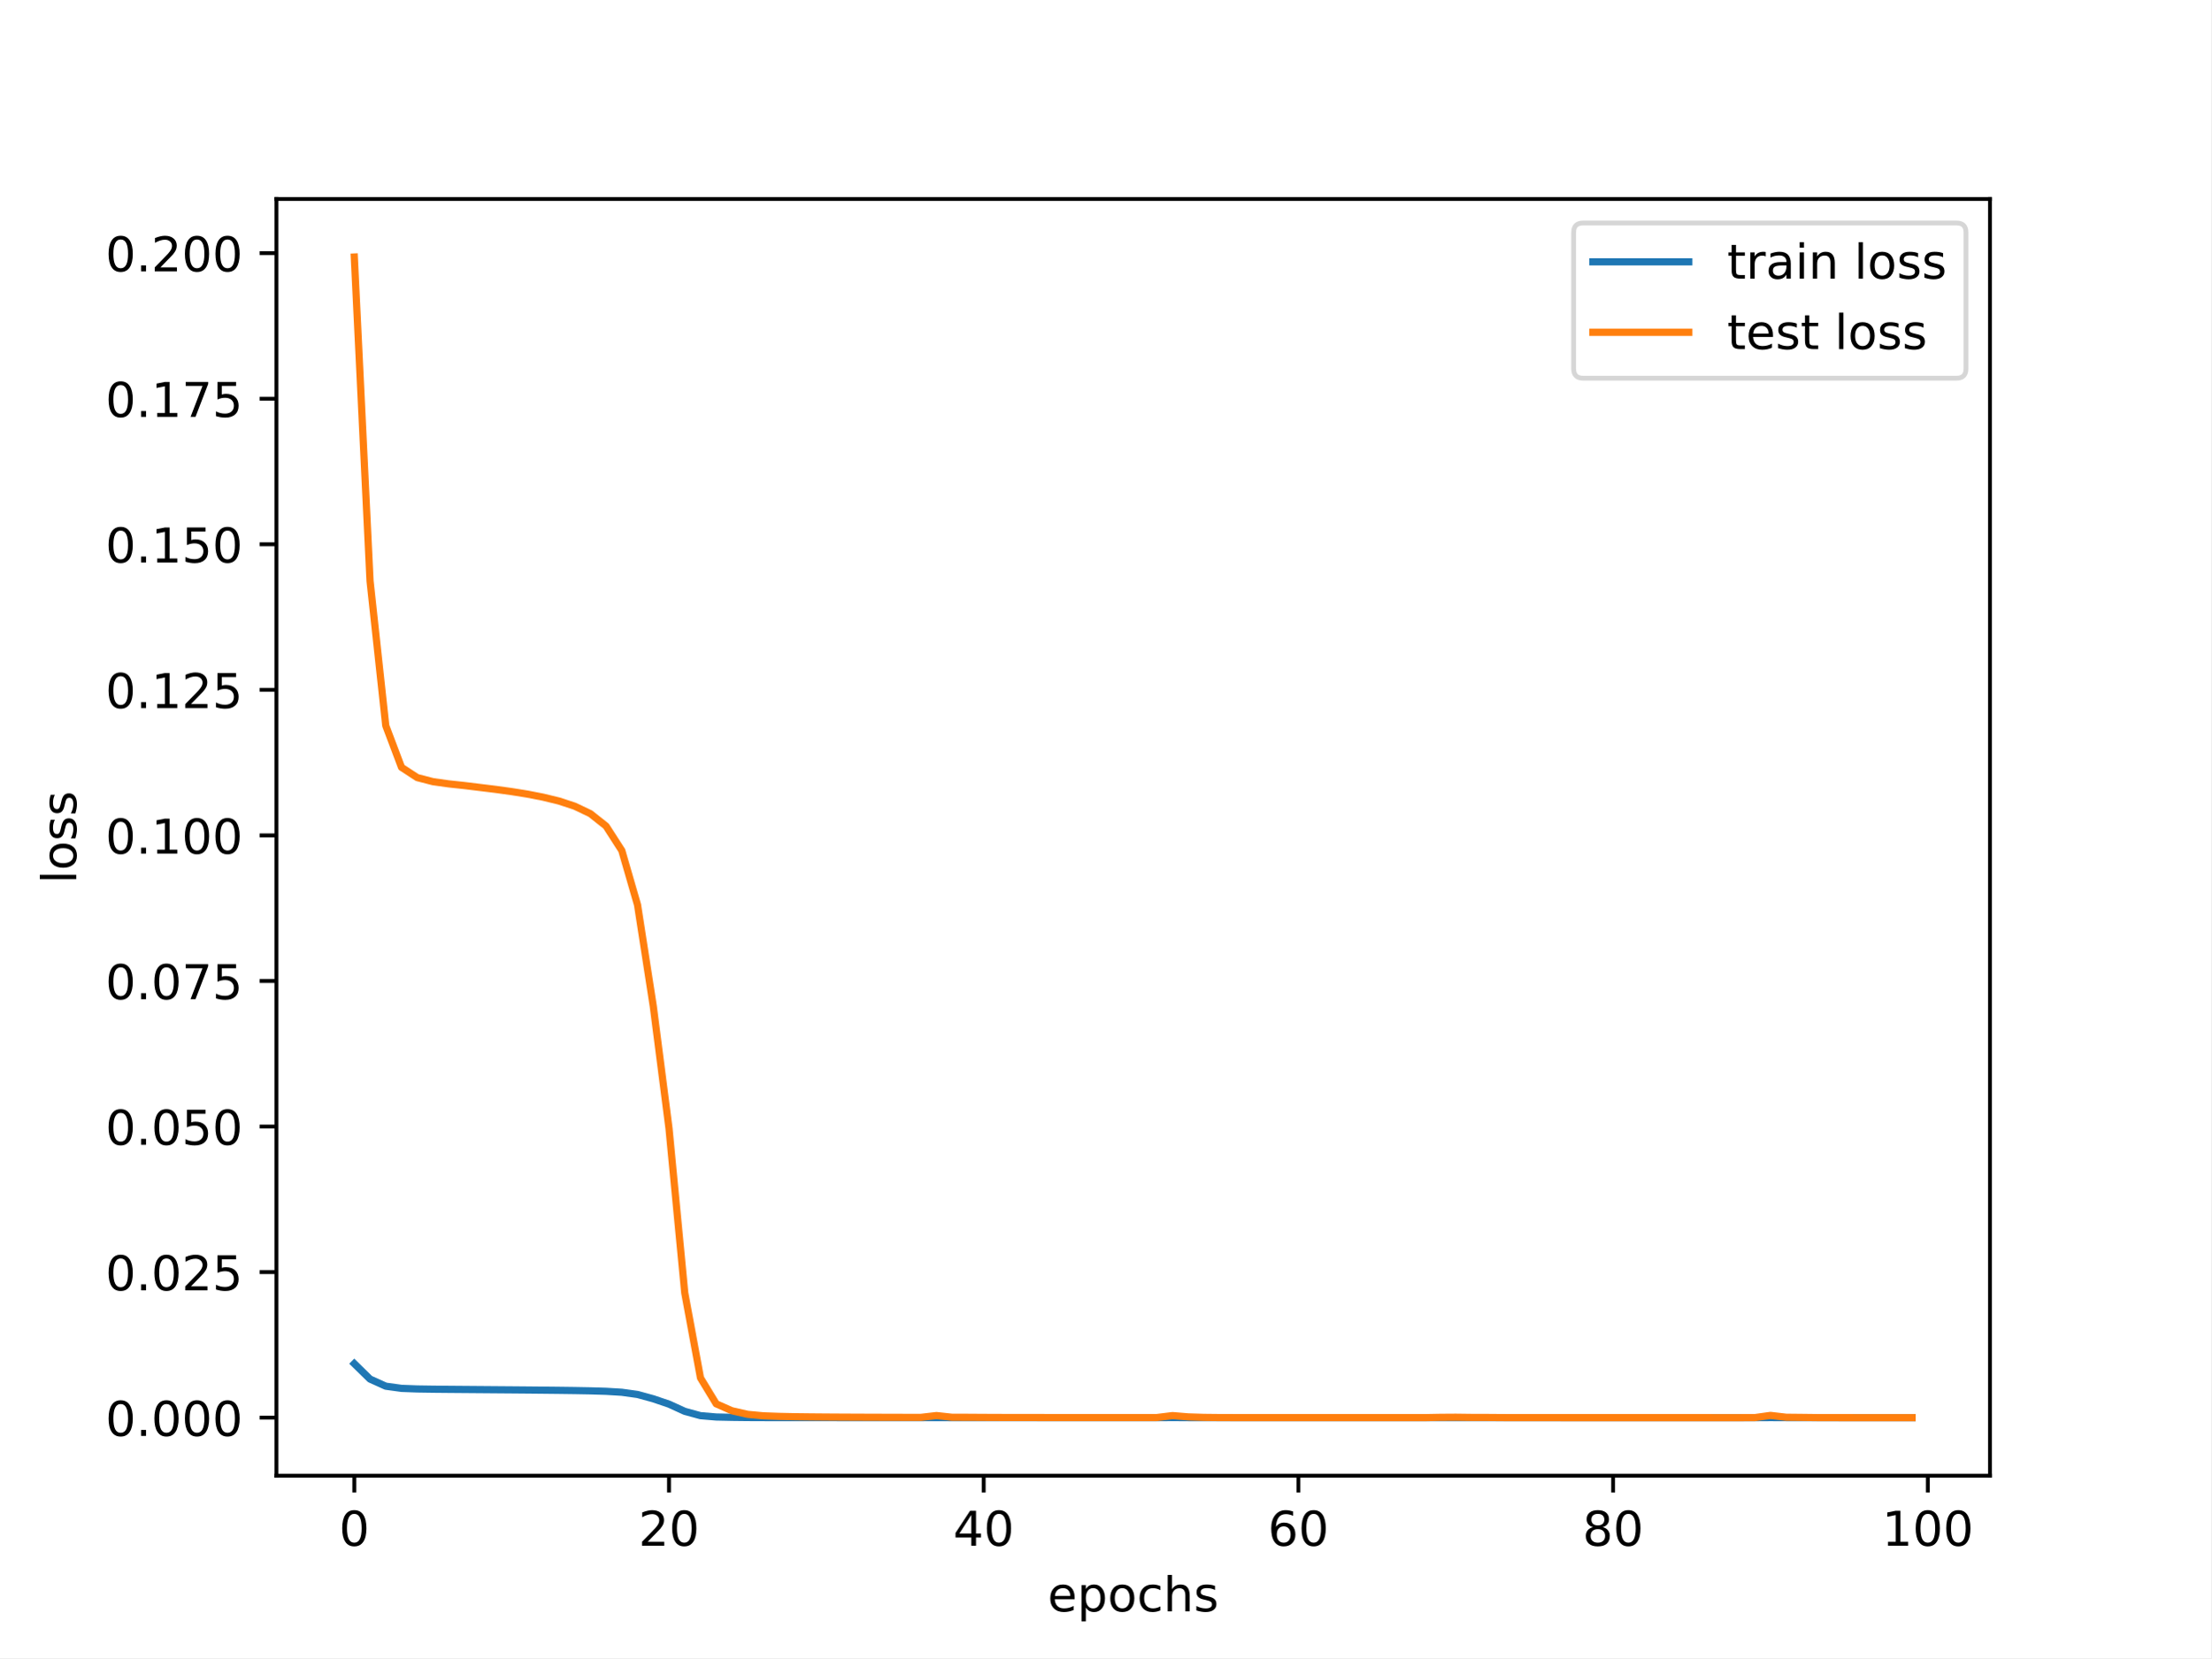
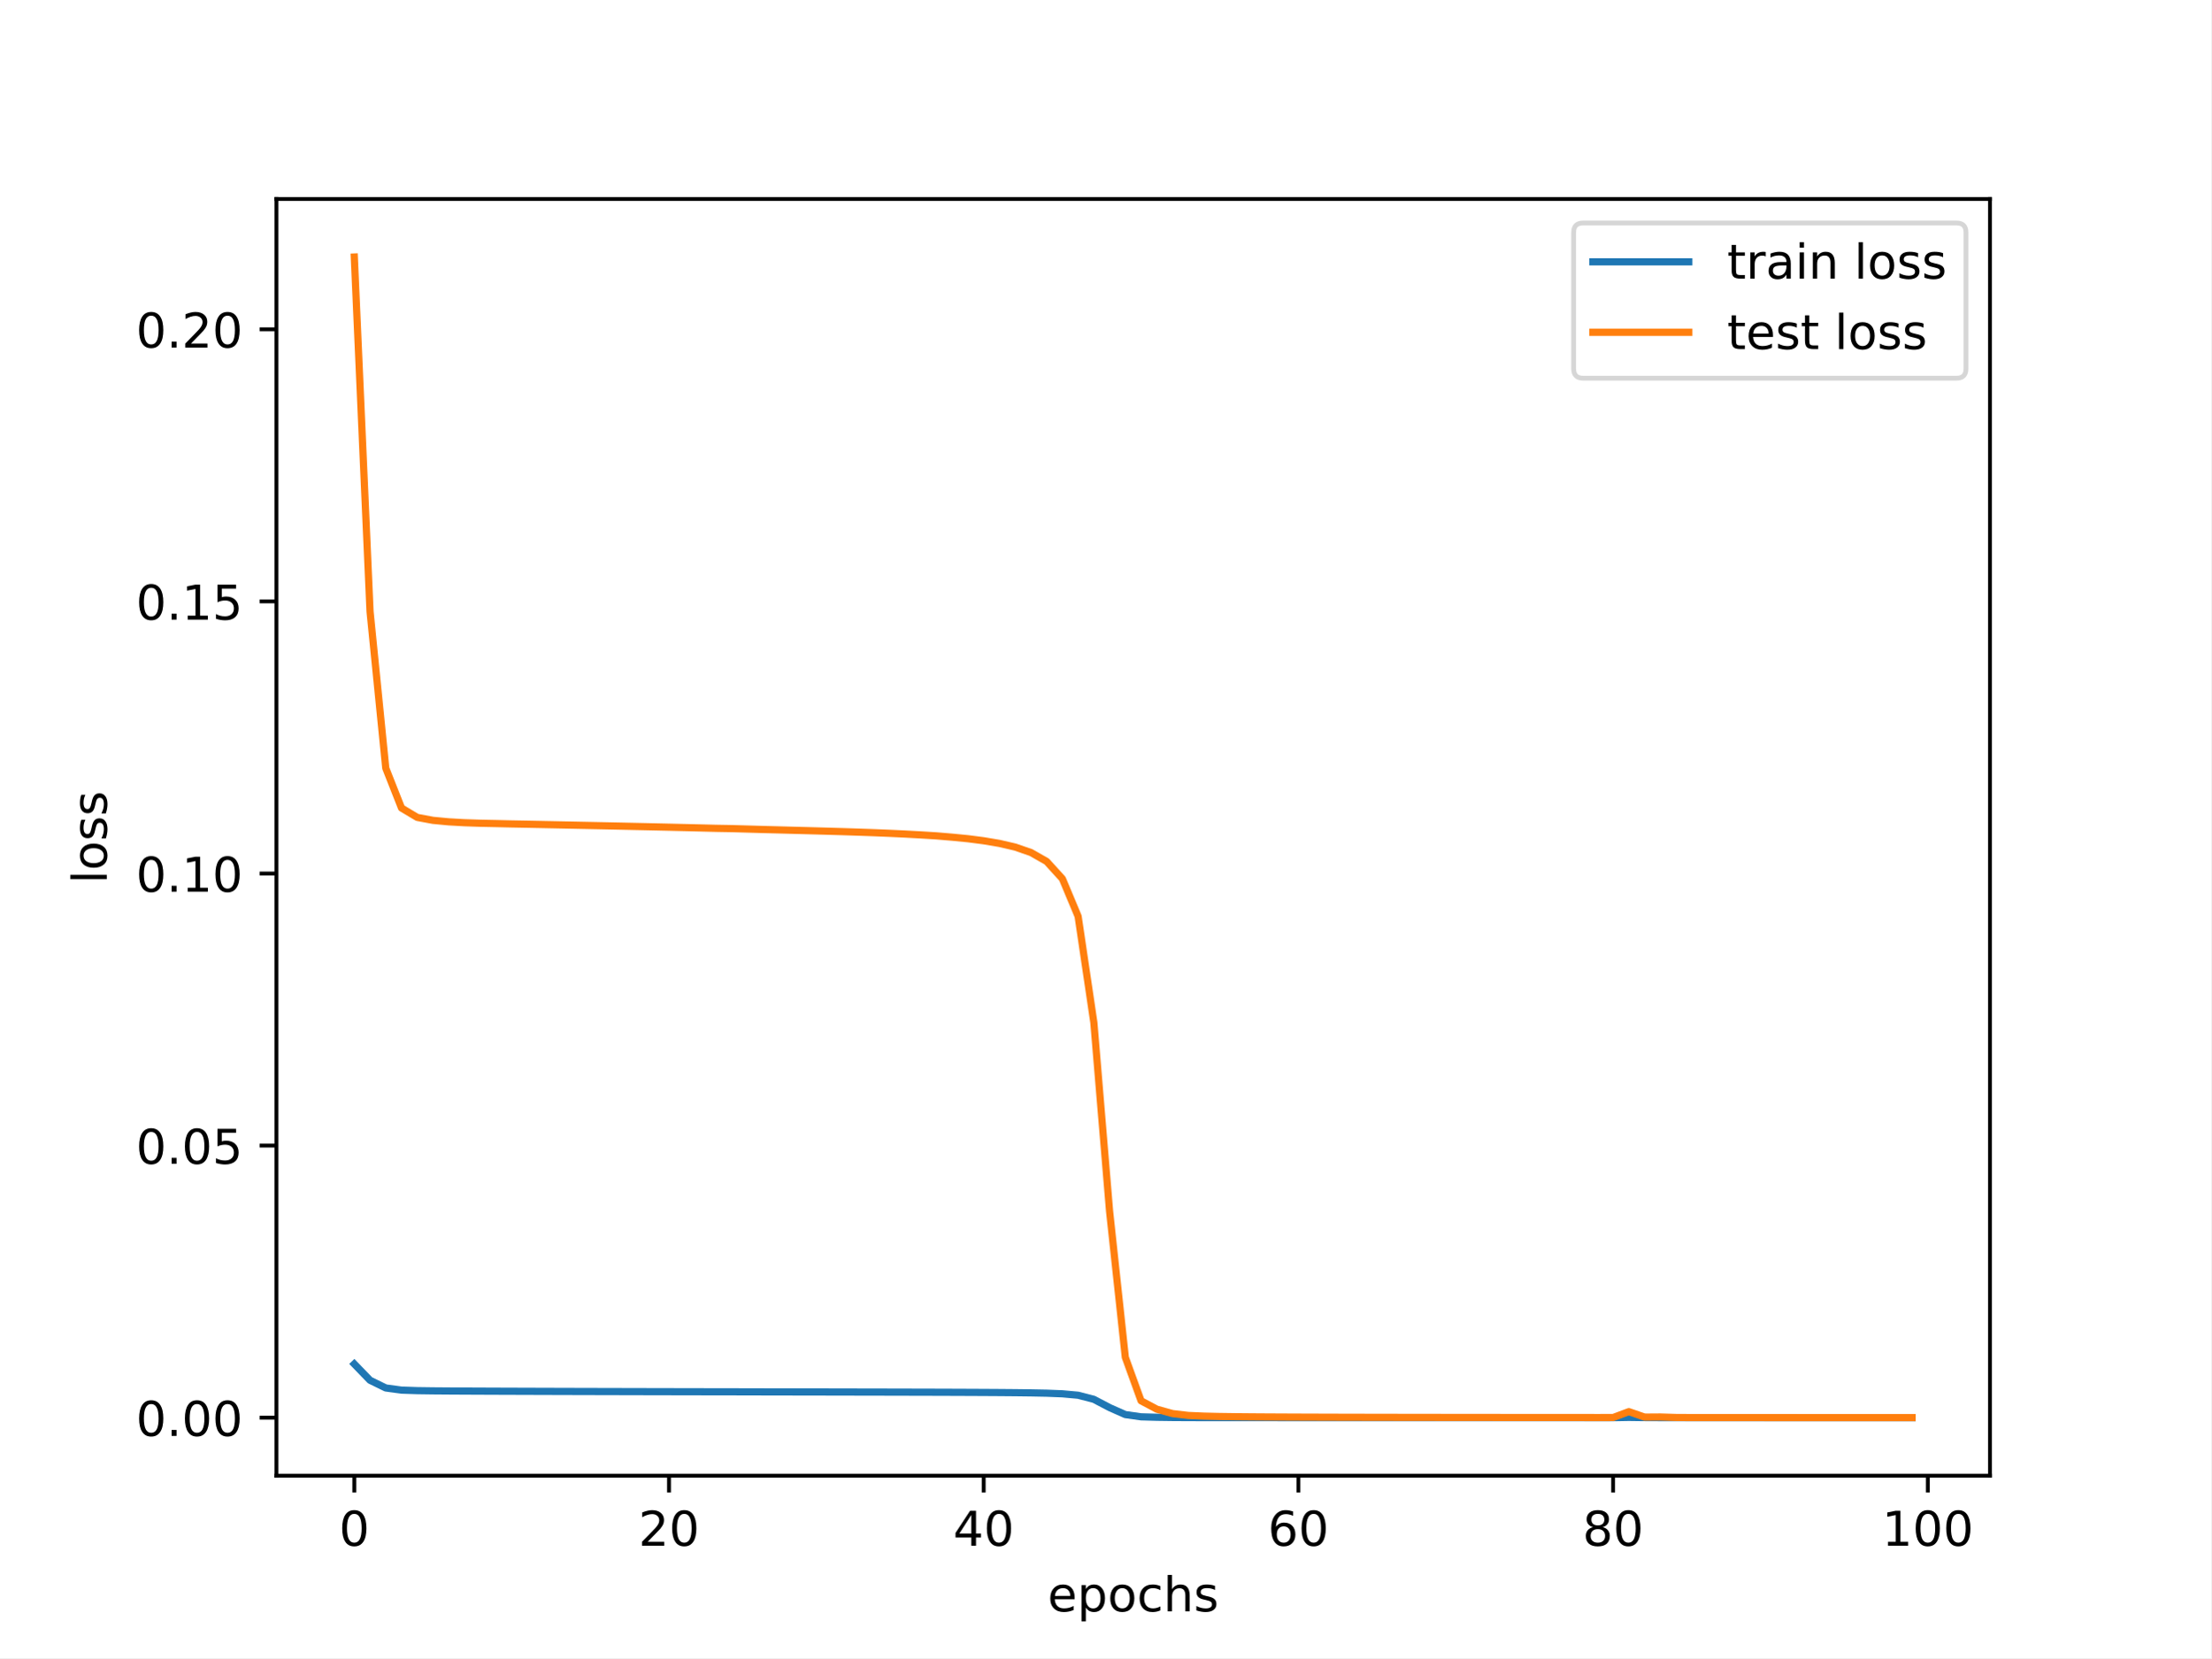
<svg xmlns="http://www.w3.org/2000/svg" xmlns:xlink="http://www.w3.org/1999/xlink" width="460.8pt" height="345.6pt" viewBox="0 0 460.8 345.6" version="1.1">
  <defs>
    <style type="text/css">*{stroke-linejoin: round; stroke-linecap: butt}</style>
  </defs>
  <g id="figure_1">
    <g id="patch_1">
      <path d="M 0 345.6  L 460.8 345.6  L 460.8 0  L 0 0  z " style="fill: #ffffff" />
    </g>
    <g id="axes_1">
      <g id="patch_2">
        <path d="M 57.6 307.584  L 414.72 307.584  L 414.72 41.472  L 57.6 41.472  z " style="fill: #ffffff" />
      </g>
      <g id="matplotlib.axis_1">
        <g id="xtick_1">
          <g id="line2d_1">
            <defs>
-               <path id="m0711ed4e5f" d="M 0 0  L 0 3.5  " style="stroke: #000000; stroke-width: 0.8" />
-             </defs>
-             <g>
-               <use xlink:href="#m0711ed4e5f" x="73.833" y="307.584" style="stroke: #000000; stroke-width: 0.8" />
+               <path id="m9de380106c" d="M 0 0  L 0 3.5  " style="stroke: #000000; stroke-width: 0.8" />
+             </defs>
+             <g>
+               <use xlink:href="#m9de380106c" x="73.833" y="307.584" style="stroke: #000000; stroke-width: 0.8" />
            </g>
          </g>
          <g id="text_1">
            <g transform="translate(70.65148 322.1824) scale(0.1 -0.1)">
              <defs>
                <path id="DejaVuSans-30" d="M 2034 4250  Q 1547 4250 1301 3770  Q 1056 3291 1056 2328  Q 1056 1369 1301 889  Q 1547 409 2034 409  Q 2525 409 2770 889  Q 3016 1369 3016 2328  Q 3016 3291 2770 3770  Q 2525 4250 2034 4250  z M 2034 4750  Q 2819 4750 3233 4129  Q 3647 3509 3647 2328  Q 3647 1150 3233 529  Q 2819 -91 2034 -91  Q 1250 -91 836 529  Q 422 1150 422 2328  Q 422 3509 836 4129  Q 1250 4750 2034 4750  z " transform="scale(0.015625)" />
              </defs>
              <use xlink:href="#DejaVuSans-30" />
            </g>
          </g>
        </g>
        <g id="xtick_2">
          <g id="line2d_2">
            <g>
-               <use xlink:href="#m0711ed4e5f" x="139.42" y="307.584" style="stroke: #000000; stroke-width: 0.8" />
+               <use xlink:href="#m9de380106c" x="139.42" y="307.584" style="stroke: #000000; stroke-width: 0.8" />
            </g>
          </g>
          <g id="text_2">
            <g transform="translate(133.057 322.1824) scale(0.1 -0.1)">
              <defs>
                <path id="DejaVuSans-32" d="M 1228 531  L 3431 531  L 3431 0  L 469 0  L 469 531  Q 828 903 1448 1529  Q 2069 2156 2228 2338  Q 2531 2678 2651 2914  Q 2772 3150 2772 3378  Q 2772 3750 2511 3984  Q 2250 4219 1831 4219  Q 1534 4219 1204 4116  Q 875 4013 500 3803  L 500 4441  Q 881 4594 1212 4672  Q 1544 4750 1819 4750  Q 2544 4750 2975 4387  Q 3406 4025 3406 3419  Q 3406 3131 3298 2873  Q 3191 2616 2906 2266  Q 2828 2175 2409 1742  Q 1991 1309 1228 531  z " transform="scale(0.015625)" />
              </defs>
              <use xlink:href="#DejaVuSans-32" />
              <use xlink:href="#DejaVuSans-30" x="63.623" />
            </g>
          </g>
        </g>
        <g id="xtick_3">
          <g id="line2d_3">
            <g>
-               <use xlink:href="#m0711ed4e5f" x="205.006" y="307.584" style="stroke: #000000; stroke-width: 0.8" />
+               <use xlink:href="#m9de380106c" x="205.006" y="307.584" style="stroke: #000000; stroke-width: 0.8" />
            </g>
          </g>
          <g id="text_3">
            <g transform="translate(198.6438 322.1824) scale(0.1 -0.1)">
              <defs>
                <path id="DejaVuSans-34" d="M 2419 4116  L 825 1625  L 2419 1625  L 2419 4116  z M 2253 4666  L 3047 4666  L 3047 1625  L 3713 1625  L 3713 1100  L 3047 1100  L 3047 0  L 2419 0  L 2419 1100  L 313 1100  L 313 1709  L 2253 4666  z " transform="scale(0.015625)" />
              </defs>
              <use xlink:href="#DejaVuSans-34" />
              <use xlink:href="#DejaVuSans-30" x="63.623" />
            </g>
          </g>
        </g>
        <g id="xtick_4">
          <g id="line2d_4">
            <g>
-               <use xlink:href="#m0711ed4e5f" x="270.593" y="307.584" style="stroke: #000000; stroke-width: 0.8" />
+               <use xlink:href="#m9de380106c" x="270.593" y="307.584" style="stroke: #000000; stroke-width: 0.8" />
            </g>
          </g>
          <g id="text_4">
            <g transform="translate(264.2306 322.1824) scale(0.1 -0.1)">
              <defs>
                <path id="DejaVuSans-36" d="M 2113 2584  Q 1688 2584 1439 2293  Q 1191 2003 1191 1497  Q 1191 994 1439 701  Q 1688 409 2113 409  Q 2538 409 2786 701  Q 3034 994 3034 1497  Q 3034 2003 2786 2293  Q 2538 2584 2113 2584  z M 3366 4563  L 3366 3988  Q 3128 4100 2886 4159  Q 2644 4219 2406 4219  Q 1781 4219 1451 3797  Q 1122 3375 1075 2522  Q 1259 2794 1537 2939  Q 1816 3084 2150 3084  Q 2853 3084 3261 2657  Q 3669 2231 3669 1497  Q 3669 778 3244 343  Q 2819 -91 2113 -91  Q 1303 -91 875 529  Q 447 1150 447 2328  Q 447 3434 972 4092  Q 1497 4750 2381 4750  Q 2619 4750 2861 4703  Q 3103 4656 3366 4563  z " transform="scale(0.015625)" />
              </defs>
              <use xlink:href="#DejaVuSans-36" />
              <use xlink:href="#DejaVuSans-30" x="63.623" />
            </g>
          </g>
        </g>
        <g id="xtick_5">
          <g id="line2d_5">
            <g>
-               <use xlink:href="#m0711ed4e5f" x="336.18" y="307.584" style="stroke: #000000; stroke-width: 0.8" />
+               <use xlink:href="#m9de380106c" x="336.18" y="307.584" style="stroke: #000000; stroke-width: 0.8" />
            </g>
          </g>
          <g id="text_5">
            <g transform="translate(329.8173 322.1824) scale(0.1 -0.1)">
              <defs>
                <path id="DejaVuSans-38" d="M 2034 2216  Q 1584 2216 1326 1975  Q 1069 1734 1069 1313  Q 1069 891 1326 650  Q 1584 409 2034 409  Q 2484 409 2743 651  Q 3003 894 3003 1313  Q 3003 1734 2745 1975  Q 2488 2216 2034 2216  z M 1403 2484  Q 997 2584 770 2862  Q 544 3141 544 3541  Q 544 4100 942 4425  Q 1341 4750 2034 4750  Q 2731 4750 3128 4425  Q 3525 4100 3525 3541  Q 3525 3141 3298 2862  Q 3072 2584 2669 2484  Q 3125 2378 3379 2068  Q 3634 1759 3634 1313  Q 3634 634 3220 271  Q 2806 -91 2034 -91  Q 1263 -91 848 271  Q 434 634 434 1313  Q 434 1759 690 2068  Q 947 2378 1403 2484  z M 1172 3481  Q 1172 3119 1398 2916  Q 1625 2713 2034 2713  Q 2441 2713 2670 2916  Q 2900 3119 2900 3481  Q 2900 3844 2670 4047  Q 2441 4250 2034 4250  Q 1625 4250 1398 4047  Q 1172 3844 1172 3481  z " transform="scale(0.015625)" />
              </defs>
              <use xlink:href="#DejaVuSans-38" />
              <use xlink:href="#DejaVuSans-30" x="63.623" />
            </g>
          </g>
        </g>
        <g id="xtick_6">
          <g id="line2d_6">
            <g>
-               <use xlink:href="#m0711ed4e5f" x="401.767" y="307.584" style="stroke: #000000; stroke-width: 0.8" />
+               <use xlink:href="#m9de380106c" x="401.767" y="307.584" style="stroke: #000000; stroke-width: 0.8" />
            </g>
          </g>
          <g id="text_6">
            <g transform="translate(392.2229 322.1824) scale(0.1 -0.1)">
              <defs>
                <path id="DejaVuSans-31" d="M 794 531  L 1825 531  L 1825 4091  L 703 3866  L 703 4441  L 1819 4666  L 2450 4666  L 2450 531  L 3481 531  L 3481 0  L 794 0  L 794 531  z " transform="scale(0.015625)" />
              </defs>
              <use xlink:href="#DejaVuSans-31" />
              <use xlink:href="#DejaVuSans-30" x="63.623" />
              <use xlink:href="#DejaVuSans-30" x="127.246" />
            </g>
          </g>
        </g>
        <g id="text_7">
          <g transform="translate(218.3272 335.8606) scale(0.1 -0.1)">
            <defs>
              <path id="DejaVuSans-65" d="M 3597 1894  L 3597 1613  L 953 1613  Q 991 1019 1311 708  Q 1631 397 2203 397  Q 2534 397 2845 478  Q 3156 559 3463 722  L 3463 178  Q 3153 47 2828 -22  Q 2503 -91 2169 -91  Q 1331 -91 842 396  Q 353 884 353 1716  Q 353 2575 817 3079  Q 1281 3584 2069 3584  Q 2775 3584 3186 3129  Q 3597 2675 3597 1894  z M 3022 2063  Q 3016 2534 2758 2815  Q 2500 3097 2075 3097  Q 1594 3097 1305 2825  Q 1016 2553 972 2059  L 3022 2063  z " transform="scale(0.015625)" />
              <path id="DejaVuSans-70" d="M 1159 525  L 1159 -1331  L 581 -1331  L 581 3500  L 1159 3500  L 1159 2969  Q 1341 3281 1617 3432  Q 1894 3584 2278 3584  Q 2916 3584 3314 3078  Q 3713 2572 3713 1747  Q 3713 922 3314 415  Q 2916 -91 2278 -91  Q 1894 -91 1617 61  Q 1341 213 1159 525  z M 3116 1747  Q 3116 2381 2855 2742  Q 2594 3103 2138 3103  Q 1681 3103 1420 2742  Q 1159 2381 1159 1747  Q 1159 1113 1420 752  Q 1681 391 2138 391  Q 2594 391 2855 752  Q 3116 1113 3116 1747  z " transform="scale(0.015625)" />
              <path id="DejaVuSans-6f" d="M 1959 3097  Q 1497 3097 1228 2736  Q 959 2375 959 1747  Q 959 1119 1226 758  Q 1494 397 1959 397  Q 2419 397 2687 759  Q 2956 1122 2956 1747  Q 2956 2369 2687 2733  Q 2419 3097 1959 3097  z M 1959 3584  Q 2709 3584 3137 3096  Q 3566 2609 3566 1747  Q 3566 888 3137 398  Q 2709 -91 1959 -91  Q 1206 -91 779 398  Q 353 888 353 1747  Q 353 2609 779 3096  Q 1206 3584 1959 3584  z " transform="scale(0.015625)" />
              <path id="DejaVuSans-63" d="M 3122 3366  L 3122 2828  Q 2878 2963 2633 3030  Q 2388 3097 2138 3097  Q 1578 3097 1268 2742  Q 959 2388 959 1747  Q 959 1106 1268 751  Q 1578 397 2138 397  Q 2388 397 2633 464  Q 2878 531 3122 666  L 3122 134  Q 2881 22 2623 -34  Q 2366 -91 2075 -91  Q 1284 -91 818 406  Q 353 903 353 1747  Q 353 2603 823 3093  Q 1294 3584 2113 3584  Q 2378 3584 2631 3529  Q 2884 3475 3122 3366  z " transform="scale(0.015625)" />
              <path id="DejaVuSans-68" d="M 3513 2113  L 3513 0  L 2938 0  L 2938 2094  Q 2938 2591 2744 2837  Q 2550 3084 2163 3084  Q 1697 3084 1428 2787  Q 1159 2491 1159 1978  L 1159 0  L 581 0  L 581 4863  L 1159 4863  L 1159 2956  Q 1366 3272 1645 3428  Q 1925 3584 2291 3584  Q 2894 3584 3203 3211  Q 3513 2838 3513 2113  z " transform="scale(0.015625)" />
              <path id="DejaVuSans-73" d="M 2834 3397  L 2834 2853  Q 2591 2978 2328 3040  Q 2066 3103 1784 3103  Q 1356 3103 1142 2972  Q 928 2841 928 2578  Q 928 2378 1081 2264  Q 1234 2150 1697 2047  L 1894 2003  Q 2506 1872 2764 1633  Q 3022 1394 3022 966  Q 3022 478 2636 193  Q 2250 -91 1575 -91  Q 1294 -91 989 -36  Q 684 19 347 128  L 347 722  Q 666 556 975 473  Q 1284 391 1588 391  Q 1994 391 2212 530  Q 2431 669 2431 922  Q 2431 1156 2273 1281  Q 2116 1406 1581 1522  L 1381 1569  Q 847 1681 609 1914  Q 372 2147 372 2553  Q 372 3047 722 3315  Q 1072 3584 1716 3584  Q 2034 3584 2315 3537  Q 2597 3491 2834 3397  z " transform="scale(0.015625)" />
            </defs>
            <use xlink:href="#DejaVuSans-65" />
            <use xlink:href="#DejaVuSans-70" x="61.523" />
            <use xlink:href="#DejaVuSans-6f" x="125" />
            <use xlink:href="#DejaVuSans-63" x="186.182" />
            <use xlink:href="#DejaVuSans-68" x="241.162" />
            <use xlink:href="#DejaVuSans-73" x="304.541" />
          </g>
        </g>
      </g>
      <g id="matplotlib.axis_2">
        <g id="ytick_1">
          <g id="line2d_7">
            <defs>
-               <path id="md3806d1058" d="M 0 0  L -3.5 0  " style="stroke: #000000; stroke-width: 0.8" />
-             </defs>
-             <g>
-               <use xlink:href="#md3806d1058" x="57.6" y="295.488" style="stroke: #000000; stroke-width: 0.8" />
+               <path id="md26e7ac095" d="M 0 0  L -3.5 0  " style="stroke: #000000; stroke-width: 0.8" />
+             </defs>
+             <g>
+               <use xlink:href="#md26e7ac095" x="57.6" y="295.489" style="stroke: #000000; stroke-width: 0.8" />
            </g>
          </g>
          <g id="text_8">
-             <g transform="translate(21.97188 299.2873) scale(0.1 -0.1)">
+             <g transform="translate(28.33438 299.2878) scale(0.1 -0.1)">
              <defs>
                <path id="DejaVuSans-2e" d="M 684 794  L 1344 794  L 1344 0  L 684 0  L 684 794  z " transform="scale(0.015625)" />
              </defs>
              <use xlink:href="#DejaVuSans-30" />
              <use xlink:href="#DejaVuSans-2e" x="63.623" />
              <use xlink:href="#DejaVuSans-30" x="95.41" />
              <use xlink:href="#DejaVuSans-30" x="159.033" />
-               <use xlink:href="#DejaVuSans-30" x="222.656" />
            </g>
          </g>
        </g>
        <g id="ytick_2">
          <g id="line2d_8">
            <g>
-               <use xlink:href="#md3806d1058" x="57.6" y="265.146" style="stroke: #000000; stroke-width: 0.8" />
+               <use xlink:href="#md26e7ac095" x="57.6" y="238.775" style="stroke: #000000; stroke-width: 0.8" />
            </g>
          </g>
          <g id="text_9">
-             <g transform="translate(21.97188 268.9454) scale(0.1 -0.1)">
+             <g transform="translate(28.33438 242.5744) scale(0.1 -0.1)">
              <defs>
                <path id="DejaVuSans-35" d="M 691 4666  L 3169 4666  L 3169 4134  L 1269 4134  L 1269 2991  Q 1406 3038 1543 3061  Q 1681 3084 1819 3084  Q 2600 3084 3056 2656  Q 3513 2228 3513 1497  Q 3513 744 3044 326  Q 2575 -91 1722 -91  Q 1428 -91 1123 -41  Q 819 9 494 109  L 494 744  Q 775 591 1075 516  Q 1375 441 1709 441  Q 2250 441 2565 725  Q 2881 1009 2881 1497  Q 2881 1984 2565 2268  Q 2250 2553 1709 2553  Q 1456 2553 1204 2497  Q 953 2441 691 2322  L 691 4666  z " transform="scale(0.015625)" />
              </defs>
              <use xlink:href="#DejaVuSans-30" />
              <use xlink:href="#DejaVuSans-2e" x="63.623" />
              <use xlink:href="#DejaVuSans-30" x="95.41" />
-               <use xlink:href="#DejaVuSans-32" x="159.033" />
-               <use xlink:href="#DejaVuSans-35" x="222.656" />
+               <use xlink:href="#DejaVuSans-35" x="159.033" />
            </g>
          </g>
        </g>
        <g id="ytick_3">
          <g id="line2d_9">
            <g>
-               <use xlink:href="#md3806d1058" x="57.6" y="234.804" style="stroke: #000000; stroke-width: 0.8" />
+               <use xlink:href="#md26e7ac095" x="57.6" y="182.062" style="stroke: #000000; stroke-width: 0.8" />
            </g>
          </g>
          <g id="text_10">
-             <g transform="translate(21.97188 238.6035) scale(0.1 -0.1)">
-               <use xlink:href="#DejaVuSans-30" />
-               <use xlink:href="#DejaVuSans-2e" x="63.623" />
-               <use xlink:href="#DejaVuSans-30" x="95.41" />
-               <use xlink:href="#DejaVuSans-35" x="159.033" />
-               <use xlink:href="#DejaVuSans-30" x="222.656" />
+             <g transform="translate(28.33438 185.861) scale(0.1 -0.1)">
+               <use xlink:href="#DejaVuSans-30" />
+               <use xlink:href="#DejaVuSans-2e" x="63.623" />
+               <use xlink:href="#DejaVuSans-31" x="95.41" />
+               <use xlink:href="#DejaVuSans-30" x="159.033" />
            </g>
          </g>
        </g>
        <g id="ytick_4">
          <g id="line2d_10">
            <g>
-               <use xlink:href="#md3806d1058" x="57.6" y="204.462" style="stroke: #000000; stroke-width: 0.8" />
+               <use xlink:href="#md26e7ac095" x="57.6" y="125.348" style="stroke: #000000; stroke-width: 0.8" />
            </g>
          </g>
          <g id="text_11">
-             <g transform="translate(21.97188 208.2616) scale(0.1 -0.1)">
-               <defs>
-                 <path id="DejaVuSans-37" d="M 525 4666  L 3525 4666  L 3525 4397  L 1831 0  L 1172 0  L 2766 4134  L 525 4134  L 525 4666  z " transform="scale(0.015625)" />
-               </defs>
-               <use xlink:href="#DejaVuSans-30" />
-               <use xlink:href="#DejaVuSans-2e" x="63.623" />
-               <use xlink:href="#DejaVuSans-30" x="95.41" />
-               <use xlink:href="#DejaVuSans-37" x="159.033" />
-               <use xlink:href="#DejaVuSans-35" x="222.656" />
+             <g transform="translate(28.33438 129.1476) scale(0.1 -0.1)">
+               <use xlink:href="#DejaVuSans-30" />
+               <use xlink:href="#DejaVuSans-2e" x="63.623" />
+               <use xlink:href="#DejaVuSans-31" x="95.41" />
+               <use xlink:href="#DejaVuSans-35" x="159.033" />
            </g>
          </g>
        </g>
        <g id="ytick_5">
          <g id="line2d_11">
            <g>
-               <use xlink:href="#md3806d1058" x="57.6" y="174.121" style="stroke: #000000; stroke-width: 0.8" />
+               <use xlink:href="#md26e7ac095" x="57.6" y="68.635" style="stroke: #000000; stroke-width: 0.8" />
            </g>
          </g>
          <g id="text_12">
-             <g transform="translate(21.97188 177.9197) scale(0.1 -0.1)">
-               <use xlink:href="#DejaVuSans-30" />
-               <use xlink:href="#DejaVuSans-2e" x="63.623" />
-               <use xlink:href="#DejaVuSans-31" x="95.41" />
-               <use xlink:href="#DejaVuSans-30" x="159.033" />
-               <use xlink:href="#DejaVuSans-30" x="222.656" />
-             </g>
-           </g>
-         </g>
-         <g id="ytick_6">
-           <g id="line2d_12">
-             <g>
-               <use xlink:href="#md3806d1058" x="57.6" y="143.779" style="stroke: #000000; stroke-width: 0.8" />
-             </g>
-           </g>
-           <g id="text_13">
-             <g transform="translate(21.97188 147.5778) scale(0.1 -0.1)">
-               <use xlink:href="#DejaVuSans-30" />
-               <use xlink:href="#DejaVuSans-2e" x="63.623" />
-               <use xlink:href="#DejaVuSans-31" x="95.41" />
-               <use xlink:href="#DejaVuSans-32" x="159.033" />
-               <use xlink:href="#DejaVuSans-35" x="222.656" />
-             </g>
-           </g>
-         </g>
-         <g id="ytick_7">
-           <g id="line2d_13">
-             <g>
-               <use xlink:href="#md3806d1058" x="57.6" y="113.437" style="stroke: #000000; stroke-width: 0.8" />
-             </g>
-           </g>
-           <g id="text_14">
-             <g transform="translate(21.97188 117.2359) scale(0.1 -0.1)">
-               <use xlink:href="#DejaVuSans-30" />
-               <use xlink:href="#DejaVuSans-2e" x="63.623" />
-               <use xlink:href="#DejaVuSans-31" x="95.41" />
-               <use xlink:href="#DejaVuSans-35" x="159.033" />
-               <use xlink:href="#DejaVuSans-30" x="222.656" />
-             </g>
-           </g>
-         </g>
-         <g id="ytick_8">
-           <g id="line2d_14">
-             <g>
-               <use xlink:href="#md3806d1058" x="57.6" y="83.095" style="stroke: #000000; stroke-width: 0.8" />
-             </g>
-           </g>
-           <g id="text_15">
-             <g transform="translate(21.97188 86.89403) scale(0.1 -0.1)">
-               <use xlink:href="#DejaVuSans-30" />
-               <use xlink:href="#DejaVuSans-2e" x="63.623" />
-               <use xlink:href="#DejaVuSans-31" x="95.41" />
-               <use xlink:href="#DejaVuSans-37" x="159.033" />
-               <use xlink:href="#DejaVuSans-35" x="222.656" />
-             </g>
-           </g>
-         </g>
-         <g id="ytick_9">
-           <g id="line2d_15">
-             <g>
-               <use xlink:href="#md3806d1058" x="57.6" y="52.753" style="stroke: #000000; stroke-width: 0.8" />
-             </g>
-           </g>
-           <g id="text_16">
-             <g transform="translate(21.97188 56.55212) scale(0.1 -0.1)">
+             <g transform="translate(28.33438 72.4342) scale(0.1 -0.1)">
              <use xlink:href="#DejaVuSans-30" />
              <use xlink:href="#DejaVuSans-2e" x="63.623" />
              <use xlink:href="#DejaVuSans-32" x="95.41" />
              <use xlink:href="#DejaVuSans-30" x="159.033" />
-               <use xlink:href="#DejaVuSans-30" x="222.656" />
-             </g>
-           </g>
-         </g>
-         <g id="text_17">
-           <g transform="translate(15.89219 184.1858) rotate(-90) scale(0.1 -0.1)">
+             </g>
+           </g>
+         </g>
+         <g id="text_13">
+           <g transform="translate(22.25469 184.1858) rotate(-90) scale(0.1 -0.1)">
            <defs>
              <path id="DejaVuSans-6c" d="M 603 4863  L 1178 4863  L 1178 0  L 603 0  L 603 4863  z " transform="scale(0.015625)" />
            </defs>
            <use xlink:href="#DejaVuSans-6c" />
            <use xlink:href="#DejaVuSans-6f" x="27.783" />
            <use xlink:href="#DejaVuSans-73" x="88.965" />
            <use xlink:href="#DejaVuSans-73" x="141.064" />
          </g>
        </g>
      </g>
-       <g id="line2d_16">
-         <path d="M 73.833 284.233  L 77.112 287.444  L 80.391 288.924  L 83.671 289.382  L 86.95 289.506  L 90.229 289.555  L 93.509 289.587  L 96.788 289.614  L 100.067 289.641  L 103.347 289.668  L 106.626 289.695  L 109.905 289.724  L 113.185 289.756  L 116.464 289.792  L 119.743 289.837  L 123.023 289.897  L 126.302 289.995  L 129.581 290.193  L 132.861 290.651  L 136.14 291.554  L 139.42 292.669  L 142.699 294.167  L 145.978 295.068  L 149.258 295.347  L 152.537 295.418  L 155.816 295.456  L 159.096 295.47  L 162.375 295.476  L 165.654 295.479  L 168.934 295.481  L 172.213 295.482  L 175.492 295.483  L 178.772 295.484  L 182.051 295.484  L 185.33 295.485  L 188.61 295.485  L 191.889 295.485  L 195.168 295.473  L 198.448 295.486  L 201.727 295.486  L 205.006 295.486  L 208.286 295.486  L 211.565 295.487  L 214.844 295.487  L 218.124 295.487  L 221.403 295.487  L 224.682 295.487  L 227.962 295.487  L 231.241 295.487  L 234.52 295.487  L 237.8 295.487  L 241.079 295.487  L 244.358 295.462  L 247.638 295.483  L 250.917 295.485  L 254.196 295.487  L 257.476 295.487  L 260.755 295.487  L 264.034 295.488  L 267.314 295.488  L 270.593 295.488  L 273.872 295.488  L 277.152 295.488  L 280.431 295.488  L 283.71 295.488  L 286.99 295.488  L 290.269 295.488  L 293.548 295.488  L 296.828 295.488  L 300.107 295.486  L 303.386 295.487  L 306.666 295.487  L 309.945 295.487  L 313.224 295.487  L 316.504 295.488  L 319.783 295.488  L 323.062 295.488  L 326.342 295.488  L 329.621 295.488  L 332.9 295.488  L 336.18 295.488  L 339.459 295.488  L 342.739 295.488  L 346.018 295.488  L 349.297 295.488  L 352.577 295.488  L 355.856 295.488  L 359.135 295.488  L 362.415 295.488  L 365.694 295.488  L 368.973 295.468  L 372.253 295.483  L 375.532 295.487  L 378.811 295.488  L 382.091 295.488  L 385.37 295.488  L 388.649 295.488  L 391.929 295.488  L 395.208 295.488  L 398.487 295.488  " clip-path="url(#pfc72978b19)" style="fill: none; stroke: #1f77b4; stroke-width: 1.5; stroke-linecap: square" />
-       </g>
-       <g id="line2d_17">
-         <path d="M 73.833 53.568  L 77.112 121.081  L 80.391 151.255  L 83.671 159.936  L 86.95 162.075  L 90.229 162.919  L 93.509 163.381  L 96.788 163.734  L 100.067 164.134  L 103.347 164.534  L 106.626 164.99  L 109.905 165.516  L 113.185 166.152  L 116.464 166.953  L 119.743 168.024  L 123.023 169.586  L 126.302 172.18  L 129.581 177.279  L 132.861 188.617  L 136.14 209.731  L 139.42 235.223  L 142.699 269.462  L 145.978 287.197  L 149.258 292.603  L 152.537 294.049  L 155.816 294.795  L 159.096 295.103  L 162.375 295.22  L 165.654 295.289  L 168.934 295.329  L 172.213 295.357  L 175.492 295.377  L 178.772 295.393  L 182.051 295.405  L 185.33 295.415  L 188.61 295.424  L 191.889 295.429  L 195.168 295.047  L 198.448 295.407  L 201.727 295.41  L 205.006 295.432  L 208.286 295.446  L 211.565 295.453  L 214.844 295.457  L 218.124 295.46  L 221.403 295.462  L 224.682 295.464  L 227.962 295.465  L 231.241 295.467  L 234.52 295.468  L 237.8 295.47  L 241.079 295.461  L 244.358 295.055  L 247.638 295.325  L 250.917 295.43  L 254.196 295.466  L 257.476 295.473  L 260.755 295.475  L 264.034 295.476  L 267.314 295.477  L 270.593 295.477  L 273.872 295.478  L 277.152 295.478  L 280.431 295.479  L 283.71 295.479  L 286.99 295.48  L 290.269 295.48  L 293.548 295.48  L 296.828 295.481  L 300.107 295.418  L 303.386 295.396  L 306.666 295.437  L 309.945 295.444  L 313.224 295.47  L 316.504 295.479  L 319.783 295.482  L 323.062 295.482  L 326.342 295.483  L 329.621 295.483  L 332.9 295.483  L 336.18 295.484  L 339.459 295.484  L 342.739 295.484  L 346.018 295.484  L 349.297 295.484  L 352.577 295.484  L 355.856 295.484  L 359.135 295.485  L 362.415 295.485  L 365.694 295.477  L 368.973 295.016  L 372.253 295.4  L 375.532 295.433  L 378.811 295.473  L 382.091 295.482  L 385.37 295.484  L 388.649 295.485  L 391.929 295.485  L 395.208 295.486  L 398.487 295.486  " clip-path="url(#pfc72978b19)" style="fill: none; stroke: #ff7f0e; stroke-width: 1.5; stroke-linecap: square" />
+       <g id="line2d_12">
+         <path d="M 73.833 284.303  L 77.112 287.693  L 80.391 289.296  L 83.671 289.746  L 86.95 289.856  L 90.229 289.902  L 93.509 289.928  L 96.788 289.947  L 100.067 289.962  L 103.347 289.976  L 106.626 289.987  L 109.905 289.998  L 113.185 290.009  L 116.464 290.019  L 119.743 290.028  L 123.023 290.037  L 126.302 290.045  L 129.581 290.053  L 132.861 290.061  L 136.14 290.068  L 139.42 290.075  L 142.699 290.082  L 145.978 290.088  L 149.258 290.095  L 152.537 290.098  L 155.816 290.107  L 159.096 290.114  L 162.375 290.12  L 165.654 290.126  L 168.934 290.132  L 172.213 290.138  L 175.492 290.144  L 178.772 290.151  L 182.051 290.157  L 185.33 290.164  L 188.61 290.172  L 191.889 290.18  L 195.168 290.189  L 198.448 290.2  L 201.727 290.214  L 205.006 290.23  L 208.286 290.251  L 211.565 290.279  L 214.844 290.319  L 218.124 290.384  L 221.403 290.511  L 224.682 290.812  L 227.962 291.667  L 231.241 293.39  L 234.52 294.845  L 237.8 295.311  L 241.079 295.403  L 244.358 295.448  L 247.638 295.467  L 250.917 295.474  L 254.196 295.477  L 257.476 295.479  L 260.755 295.481  L 264.034 295.482  L 267.314 295.483  L 270.593 295.483  L 273.872 295.484  L 277.152 295.484  L 280.431 295.485  L 283.71 295.485  L 286.99 295.485  L 290.269 295.486  L 293.548 295.486  L 296.828 295.486  L 300.107 295.486  L 303.386 295.486  L 306.666 295.486  L 309.945 295.487  L 313.224 295.487  L 316.504 295.487  L 319.783 295.487  L 323.062 295.487  L 326.342 295.487  L 329.621 295.487  L 332.9 295.487  L 336.18 295.487  L 339.459 295.428  L 342.739 295.47  L 346.018 295.485  L 349.297 295.487  L 352.577 295.487  L 355.856 295.487  L 359.135 295.488  L 362.415 295.488  L 365.694 295.488  L 368.973 295.488  L 372.253 295.488  L 375.532 295.488  L 378.811 295.488  L 382.091 295.488  L 385.37 295.488  L 388.649 295.488  L 391.929 295.488  L 395.208 295.488  L 398.487 295.488  " clip-path="url(#p736cc37088)" style="fill: none; stroke: #1f77b4; stroke-width: 1.5; stroke-linecap: square" />
+       </g>
+       <g id="line2d_13">
+         <path d="M 73.833 53.568  L 77.112 127.448  L 80.391 160.107  L 83.671 168.416  L 86.95 170.371  L 90.229 170.983  L 93.509 171.295  L 96.788 171.48  L 100.067 171.589  L 103.347 171.657  L 106.626 171.732  L 109.905 171.793  L 113.185 171.859  L 116.464 171.926  L 119.743 171.992  L 123.023 172.059  L 126.302 172.127  L 129.581 172.196  L 132.861 172.267  L 136.14 172.339  L 139.42 172.413  L 142.699 172.49  L 145.978 172.568  L 149.258 172.649  L 152.537 172.707  L 155.816 172.799  L 159.096 172.893  L 162.375 172.977  L 165.654 173.065  L 168.934 173.151  L 172.213 173.241  L 175.492 173.336  L 178.772 173.44  L 182.051 173.555  L 185.33 173.687  L 188.61 173.84  L 191.889 174.016  L 195.168 174.219  L 198.448 174.496  L 201.727 174.817  L 205.006 175.239  L 208.286 175.792  L 211.565 176.557  L 214.844 177.688  L 218.124 179.553  L 221.403 183.159  L 224.682 190.993  L 227.962 213.135  L 231.241 252.478  L 234.52 282.908  L 237.8 291.97  L 241.079 293.719  L 244.358 294.636  L 247.638 295.024  L 250.917 295.166  L 254.196 295.242  L 257.476 295.287  L 260.755 295.317  L 264.034 295.34  L 267.314 295.357  L 270.593 295.371  L 273.872 295.383  L 277.152 295.393  L 280.431 295.402  L 283.71 295.409  L 286.99 295.416  L 290.269 295.421  L 293.548 295.426  L 296.828 295.431  L 300.107 295.435  L 303.386 295.439  L 306.666 295.442  L 309.945 295.445  L 313.224 295.448  L 316.504 295.45  L 319.783 295.452  L 323.062 295.454  L 326.342 295.456  L 329.621 295.458  L 332.9 295.46  L 336.18 295.458  L 339.459 294.233  L 342.739 295.369  L 346.018 295.346  L 349.297 295.448  L 352.577 295.466  L 355.856 295.464  L 359.135 295.467  L 362.415 295.469  L 365.694 295.47  L 368.973 295.471  L 372.253 295.471  L 375.532 295.472  L 378.811 295.473  L 382.091 295.473  L 385.37 295.474  L 388.649 295.474  L 391.929 295.475  L 395.208 295.475  L 398.487 295.476  " clip-path="url(#p736cc37088)" style="fill: none; stroke: #ff7f0e; stroke-width: 1.5; stroke-linecap: square" />
      </g>
      <g id="patch_3">
        <path d="M 57.6 307.584  L 57.6 41.472  " style="fill: none; stroke: #000000; stroke-width: 0.8; stroke-linejoin: miter; stroke-linecap: square" />
      </g>
      <g id="patch_4">
        <path d="M 414.72 307.584  L 414.72 41.472  " style="fill: none; stroke: #000000; stroke-width: 0.8; stroke-linejoin: miter; stroke-linecap: square" />
      </g>
      <g id="patch_5">
        <path d="M 57.6 307.584  L 414.72 307.584  " style="fill: none; stroke: #000000; stroke-width: 0.8; stroke-linejoin: miter; stroke-linecap: square" />
      </g>
      <g id="patch_6">
        <path d="M 57.6 41.472  L 414.72 41.472  " style="fill: none; stroke: #000000; stroke-width: 0.8; stroke-linejoin: miter; stroke-linecap: square" />
      </g>
      <g id="legend_1">
        <g id="patch_7">
          <path d="M 329.951 78.828  L 407.72 78.828  Q 409.72 78.828 409.72 76.828  L 409.72 48.472  Q 409.72 46.472 407.72 46.472  L 329.951 46.472  Q 327.951 46.472 327.951 48.472  L 327.951 76.828  Q 327.951 78.828 329.951 78.828  z " style="fill: #ffffff; opacity: 0.8; stroke: #cccccc; stroke-linejoin: miter" />
        </g>
-         <g id="line2d_18">
+         <g id="line2d_14">
          <path d="M 331.951 54.57  L 341.951 54.57  L 351.951 54.57  " style="fill: none; stroke: #1f77b4; stroke-width: 1.5; stroke-linecap: square" />
        </g>
-         <g id="text_18">
+         <g id="text_14">
          <g transform="translate(359.9513 58.07044) scale(0.1 -0.1)">
            <defs>
              <path id="DejaVuSans-74" d="M 1172 4494  L 1172 3500  L 2356 3500  L 2356 3053  L 1172 3053  L 1172 1153  Q 1172 725 1289 603  Q 1406 481 1766 481  L 2356 481  L 2356 0  L 1766 0  Q 1100 0 847 248  Q 594 497 594 1153  L 594 3053  L 172 3053  L 172 3500  L 594 3500  L 594 4494  L 1172 4494  z " transform="scale(0.015625)" />
              <path id="DejaVuSans-72" d="M 2631 2963  Q 2534 3019 2420 3045  Q 2306 3072 2169 3072  Q 1681 3072 1420 2755  Q 1159 2438 1159 1844  L 1159 0  L 581 0  L 581 3500  L 1159 3500  L 1159 2956  Q 1341 3275 1631 3429  Q 1922 3584 2338 3584  Q 2397 3584 2469 3576  Q 2541 3569 2628 3553  L 2631 2963  z " transform="scale(0.015625)" />
              <path id="DejaVuSans-61" d="M 2194 1759  Q 1497 1759 1228 1600  Q 959 1441 959 1056  Q 959 750 1161 570  Q 1363 391 1709 391  Q 2188 391 2477 730  Q 2766 1069 2766 1631  L 2766 1759  L 2194 1759  z M 3341 1997  L 3341 0  L 2766 0  L 2766 531  Q 2569 213 2275 61  Q 1981 -91 1556 -91  Q 1019 -91 701 211  Q 384 513 384 1019  Q 384 1609 779 1909  Q 1175 2209 1959 2209  L 2766 2209  L 2766 2266  Q 2766 2663 2505 2880  Q 2244 3097 1772 3097  Q 1472 3097 1187 3025  Q 903 2953 641 2809  L 641 3341  Q 956 3463 1253 3523  Q 1550 3584 1831 3584  Q 2591 3584 2966 3190  Q 3341 2797 3341 1997  z " transform="scale(0.015625)" />
              <path id="DejaVuSans-69" d="M 603 3500  L 1178 3500  L 1178 0  L 603 0  L 603 3500  z M 603 4863  L 1178 4863  L 1178 4134  L 603 4134  L 603 4863  z " transform="scale(0.015625)" />
              <path id="DejaVuSans-6e" d="M 3513 2113  L 3513 0  L 2938 0  L 2938 2094  Q 2938 2591 2744 2837  Q 2550 3084 2163 3084  Q 1697 3084 1428 2787  Q 1159 2491 1159 1978  L 1159 0  L 581 0  L 581 3500  L 1159 3500  L 1159 2956  Q 1366 3272 1645 3428  Q 1925 3584 2291 3584  Q 2894 3584 3203 3211  Q 3513 2838 3513 2113  z " transform="scale(0.015625)" />
              <path id="DejaVuSans-20" transform="scale(0.015625)" />
            </defs>
            <use xlink:href="#DejaVuSans-74" />
            <use xlink:href="#DejaVuSans-72" x="39.209" />
            <use xlink:href="#DejaVuSans-61" x="80.322" />
            <use xlink:href="#DejaVuSans-69" x="141.602" />
            <use xlink:href="#DejaVuSans-6e" x="169.385" />
            <use xlink:href="#DejaVuSans-20" x="232.764" />
            <use xlink:href="#DejaVuSans-6c" x="264.551" />
            <use xlink:href="#DejaVuSans-6f" x="292.334" />
            <use xlink:href="#DejaVuSans-73" x="353.516" />
            <use xlink:href="#DejaVuSans-73" x="405.615" />
          </g>
        </g>
-         <g id="line2d_19">
+         <g id="line2d_15">
          <path d="M 331.951 69.249  L 341.951 69.249  L 351.951 69.249  " style="fill: none; stroke: #ff7f0e; stroke-width: 1.5; stroke-linecap: square" />
        </g>
-         <g id="text_19">
+         <g id="text_15">
          <g transform="translate(359.9513 72.74856) scale(0.1 -0.1)">
            <use xlink:href="#DejaVuSans-74" />
            <use xlink:href="#DejaVuSans-65" x="39.209" />
            <use xlink:href="#DejaVuSans-73" x="100.732" />
            <use xlink:href="#DejaVuSans-74" x="152.832" />
            <use xlink:href="#DejaVuSans-20" x="192.041" />
            <use xlink:href="#DejaVuSans-6c" x="223.828" />
            <use xlink:href="#DejaVuSans-6f" x="251.611" />
            <use xlink:href="#DejaVuSans-73" x="312.793" />
            <use xlink:href="#DejaVuSans-73" x="364.893" />
          </g>
        </g>
      </g>
    </g>
  </g>
  <defs>
-     <clipPath id="pfc72978b19">
+     <clipPath id="p736cc37088">
      <rect x="57.6" y="41.472" width="357.12" height="266.112" />
    </clipPath>
  </defs>
</svg>
